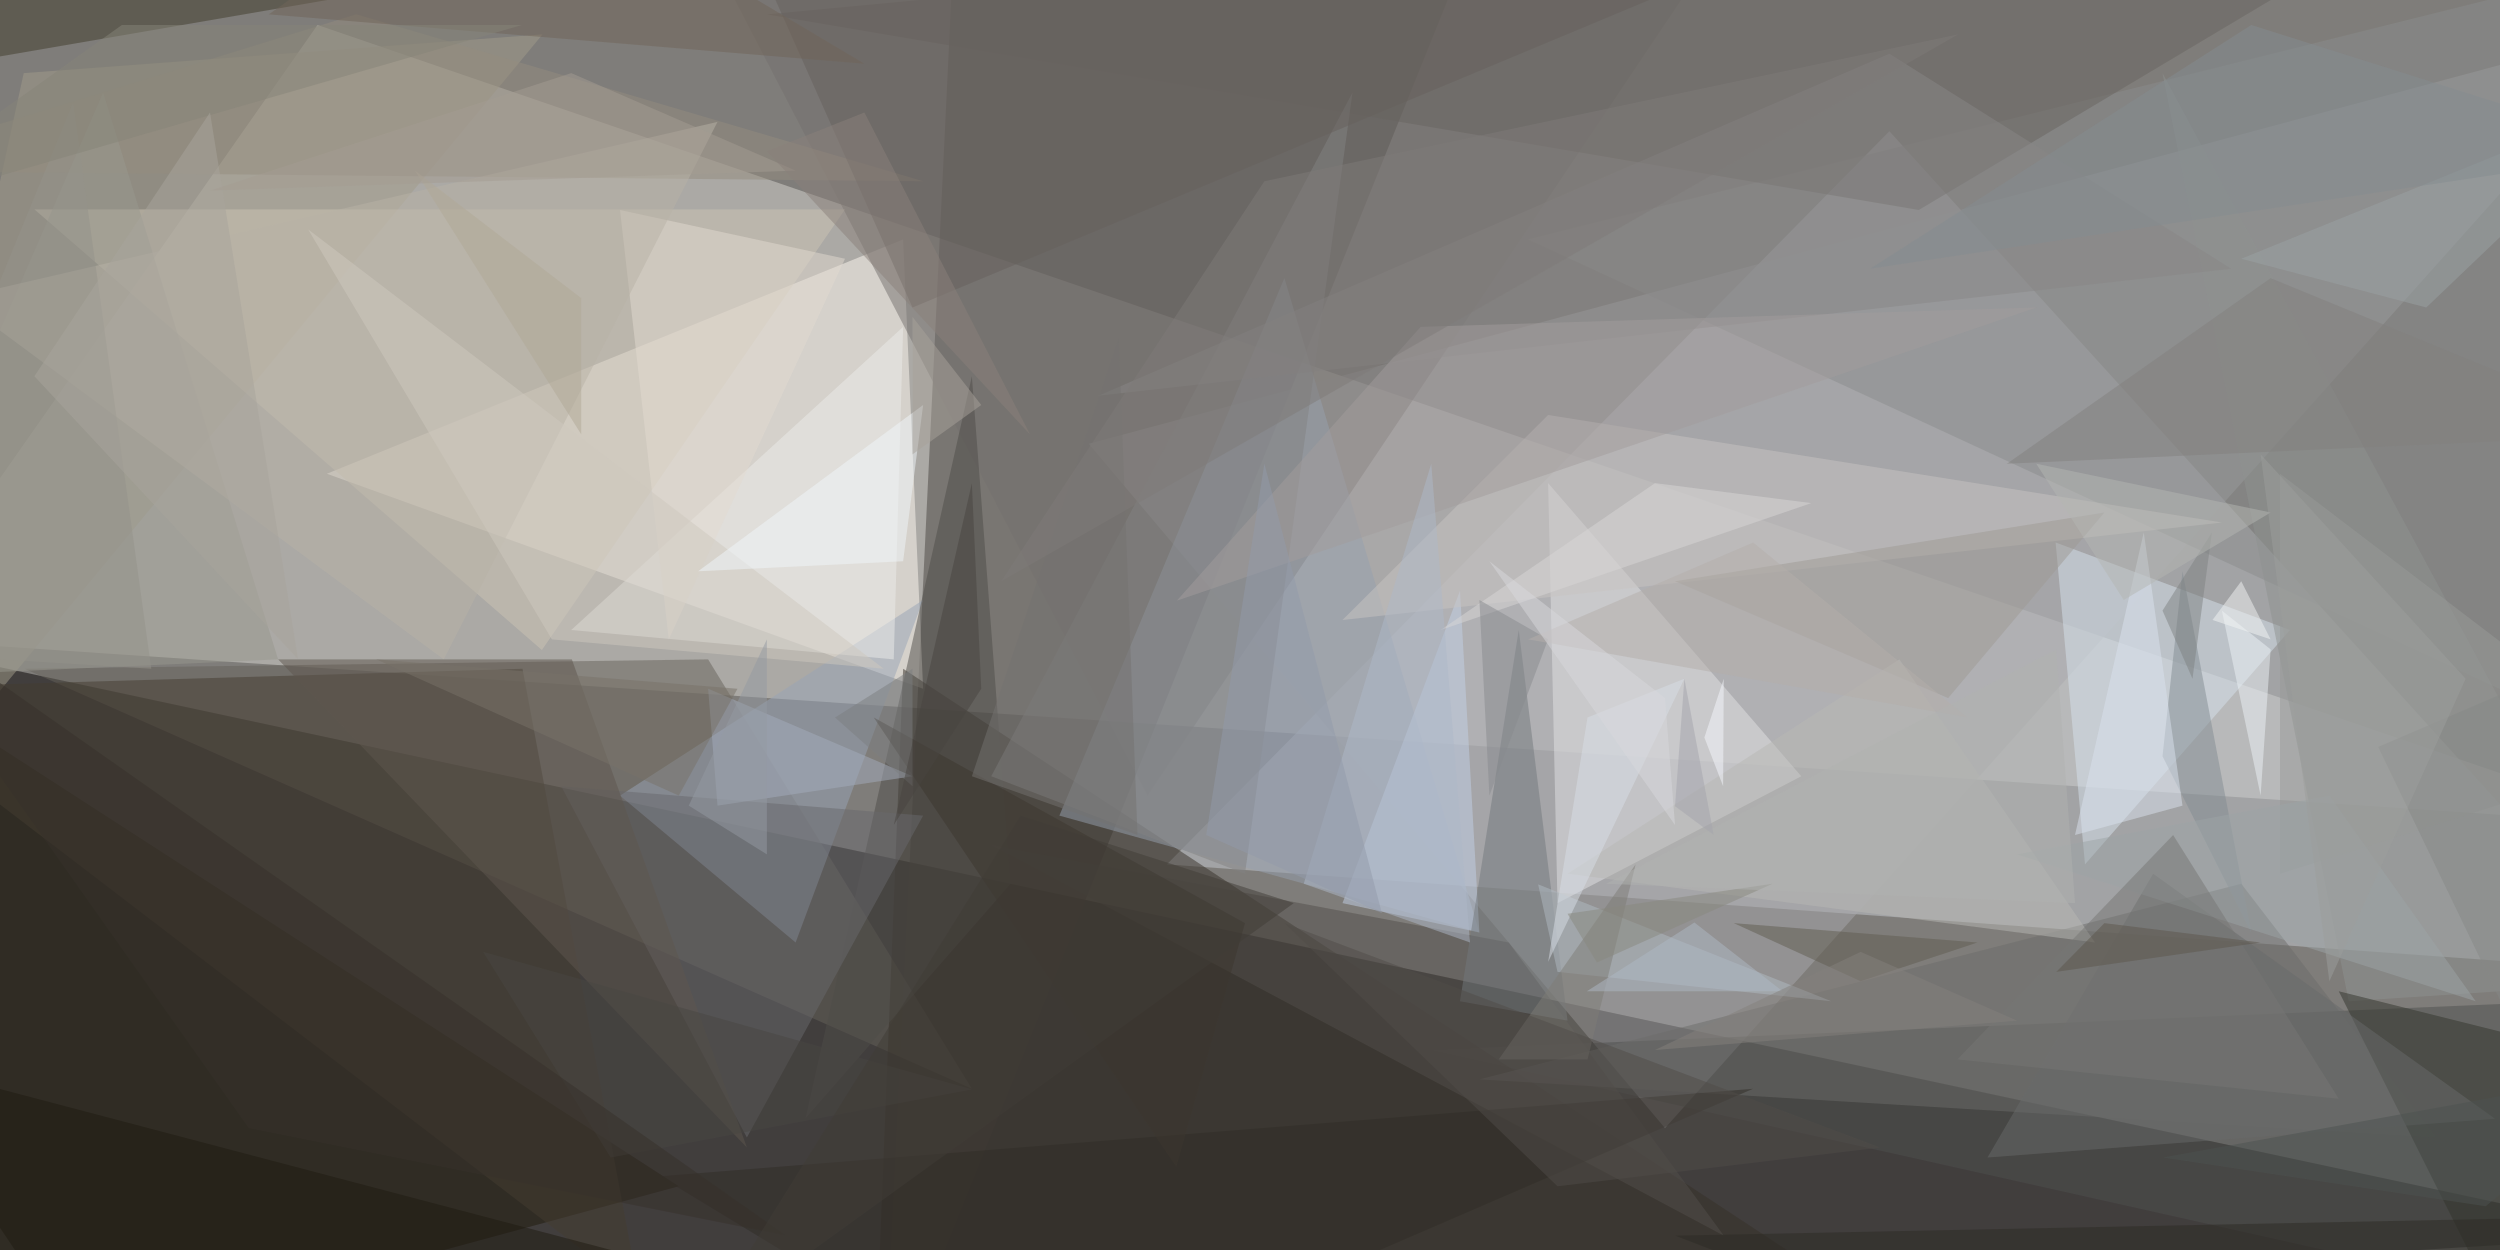
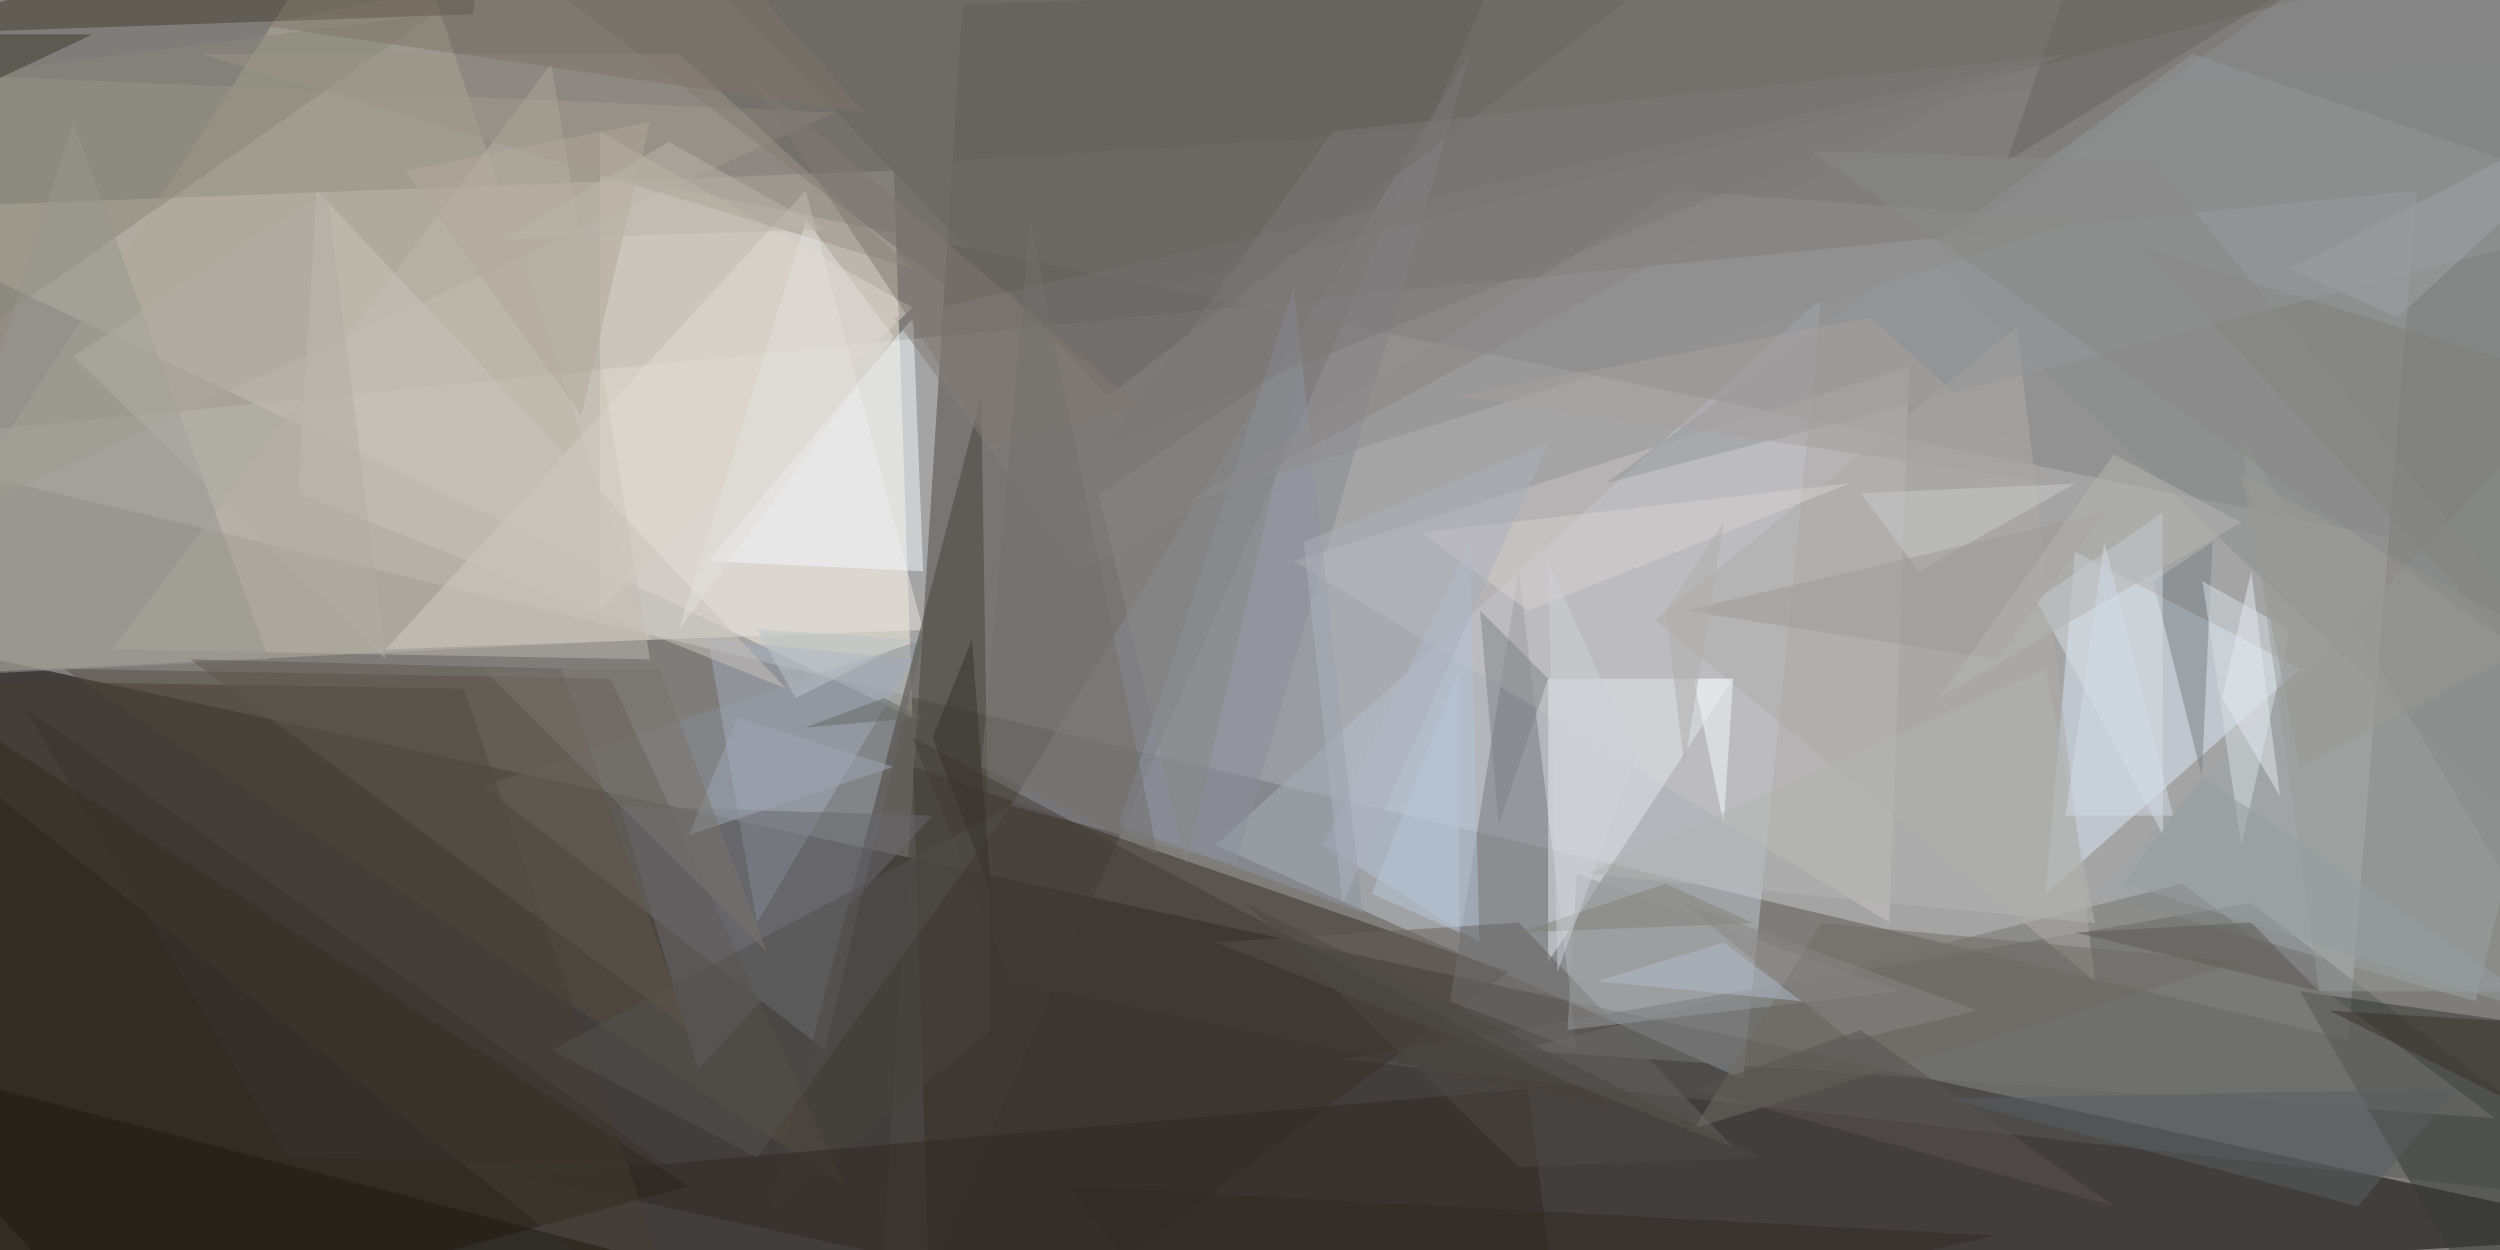
<svg xmlns="http://www.w3.org/2000/svg" viewBox="0 0 400 200">
  <path fill="#7f7d7a" d="M0 0h400v200H0z" />
  <g fill-opacity=".5">
-     <path fill="#050000" d="M-4 224.2l428.2-26.5-437.5-93.8z" />
-     <path fill="#d9d6d0" d="M424.2 132L50.8 4-18 102.2z" />
-     <path fill="#c6cad1" d="M302.3 21l122 134.5-237.6-17.2z" />
-     <path fill="#494541" d="M152.3-2.3l89.1-22-100 248.5z" />
-     <path fill="#fffbf2" d="M144.5 38.3L52.3 75.8l95.4 34.4z" />
-     <path fill="#a8a9ac" d="M174.2 71l92.2 109.5L424.2 3.9z" />
-     <path fill="#67625a" d="M113.3 105.5l42.2 68.7L3.9 107z" />
-     <path fill="#201a0c" d="M108.6 189.8L-18 224.2-19.5 107z" />
-     <path fill="#4e504e" d="M410.2 160.2L228.9 168l195.3 43.7z" />
-     <path fill="#373129" d="M322.7 224.2L144.5 107l-4.7 117.2z" />
-     <path fill="#8a8c8d" d="M413.3 116.4L244.5 38.3l156.3-39z" />
-     <path fill="#99a4b6" d="M99.2 127.3l28.1 23.5L147.7 96z" />
-     <path fill="#75706f" d="M285.2-24.2L116.4-2.3l67.2 129.6z" />
-     <path fill="#e2e2e5" d="M247.7 77.3l1.5 67.2 39-20.3z" />
-     <path fill="#a29c8b" d="M-24.2 139.8L86.8 5.5l-83 6.2z" />
-     <path fill="#d7e2ed" d="M366.4 100.8l-37.5-14 4.7 51.5z" />
-     <path fill="#cdc4b4" d="M86.7 104L5.5 33.5h129.7z" />
-     <path fill="#97a0af" d="M236.7 149.2l-67.2-18.7 36-86z" />
-     <path fill="#8f9290" d="M424.2 157l-48.4 3.2L346 11.7z" />
-     <path fill="#443c30" d="M83.6 107l18.7 100-126.5-96.8z" />
-     <path fill="#6c6d6b" d="M389.8 182l-31.2-40.6-121.9 31.3z" />
-     <path fill="#696561" d="M122.7 2.3l281.2-26.5L307 33.6z" />
-     <path fill="#4f4c48" d="M161.7 141.4l-6.2-81.2-26.6 118.7z" />
-     <path fill="#ecedeb" d="M144.5 52.3l-1.5 53.2-51.6-4.7z" />
-     <path fill="#413c2b" d="M57-.8l-81.2 14L-.8-24.1z" />
-     <path fill="#c2d1e7" d="M236.7 149.2l-3.1-54.7-18.8 50z" />
-     <path fill="#c8c5c3" d="M247.7 66.4l107.8 17.2-140.7 15.6z" />
-     <path fill="#33352c" d="M407 224.2l-32.8-65.6 50 12.5z" />
-     <path fill="#69686c" d="M119.5 182l-29.7-56.2 57.9 4.7z" />
-     <path fill="#534f4a" d="M241.4 150.8l-82.8-15.6 117.2 62.5z" />
-     <path fill="#828282" d="M158.6 124.2l40.6 15.6 17.2-125z" />
-     <path fill="#958d7f" d="M-24.2 27.3L147.7 29 57 2.3z" />
-     <path fill="#99988f" d="M44.5 105.5l-28-90.7-40.7 93.8z" />
-     <path fill="#898787" d="M357 43L302.3 8.6 175.8 63.3z" />
-     <path fill="#73787d" d="M243 100.8l7.8 62.5-17.2-3.1z" />
-     <path fill="#828c92" d="M346 121l3.2-29.6 11 57.8z" />
-     <path fill="#e2dbd0" d="M107 102.3l28.2-60.9-36-7.8z" />
-     <path fill="#9f9a95" d="M268 93l43.7 18.7 25-29.7z" />
-     <path fill="#67615c" d="M146 49.2l-32.7-73.4L307-18z" />
-     <path fill="#b9b9b5" d="M250.8 139.8l84.4 11-31.3-45.3z" />
-     <path fill="#999b98" d="M364.8 139.8l59.4-18.7-59.4-45.3z" />
-     <path fill="#b8b2a6" d="M71 105.5l43.8-86L-7 47.7z" />
-     <path fill="#dae3ef" d="M332 133.6l11-48.4 6.2 43.7z" />
-     <path fill="#a4adbc" d="M146 124.2l-32.7-14 1.5 18.7z" />
-     <path fill="#686b6b" d="M399.2 179l-81.2 6.2 26.5-45.4z" />
-     <path fill="#b1bbc2" d="M249.2 155.5l-3.1-14 46.9 18.7z" />
-     <path fill="#ecf3f7" d="M355.5 97.7l6.2 29.6 1.6-23.4z" />
-     <path fill="#312c26" d="M164.8 224.2l-59.3-36 175-14z" />
-     <path fill="#5e574f" d="M119.5 183.6l-28-78.1h-47z" />
-     <path fill="#1f1a11" d="M100.8 200.8L-18 169.5l28.2 42.2z" />
-     <path fill="#3d362f" d="M199.2 147.7l-11 39-48.4-71.9z" />
-     <path fill="#706558" d="M80.5-24.2l57.8 34.4L43 2.3z" />
-     <path fill="#a39d9d" d="M325.8 49.2L188.3 96.1l39-43.8z" />
-     <path fill="#615c50" d="M316.4 150.8l-39-3.1 20.3 9.3z" />
-     <path fill="#cec8be" d="M88.3 102.3l-39-65.6 92.1 70.3z" />
-     <path fill="#f1f6fa" d="M144.5 89.8l-32.8 1.6 36-26.6z" />
-     <path fill="#2c2a24" d="M336.7 224.2l87.5-29.7-156.2 3.2z" />
-     <path fill="#878987" d="M424.2 100.8l-43.7 18.7 43.7 90.7z" />
-     <path fill="#7f7c77" d="M254 169.5l7.7-31.2-21.9 31.2z" />
-     <path fill="#94928a" d="M11.7 16.4L24.2 107l-48.4-3z" />
-     <path fill="#d8d6d6" d="M264.8 77.3l25 3.2-59.3 20.3z" />
-     <path fill="#d9dee7" d="M254 114.8l-6.3 39.1 21.8-45.3z" />
-     <path fill="#7d7f80" d="M146 125.8V107l-12.4 7.8z" />
-     <path fill="#9ca5a6" d="M322.7 136.7l73.4 23.5-23.4-32.9z" />
-     <path fill="#83817e" d="M424.2 69.5l-103.1 4.7 42.2-29.7z" />
-     <path fill="#787268" d="M118 110.2l-57.8-4.7 48.4 21.8z" />
-     <path fill="#f3f4f4" d="M354 99.2l9.3 3.1-4.7-9.3z" />
-     <path fill="#7e8283" d="M346 97.7l4.8 10.9 3.1-23.4z" />
-     <path fill="#757371" d="M179 54l-23.5 70.2 26.5 9.4z" />
-     <path fill="#9aa2a5" d="M424.2 14.8l-36 34.4-29.6-7.8z" />
-     <path fill="#aeb8c8" d="M229 74.2l-20.4 67.2 26.6 9.4z" />
-     <path fill="#888a8f" d="M236.7 96l1.6 31.3 9.4-25z" />
-     <path fill="#a8a39b" d="M157 64.8l-11 7.9v-22z" />
-     <path fill="#777674" d="M347.7 133.6l26.5 42.2-61-6.3z" />
-     <path fill="#7e7a79" d="M202.3 29l111-23.5L160.2 93z" />
-     <path fill="#4c5251" d="M424.2 171l-26.5 22-51.6-7.8z" />
-     <path fill="#b5b6b3" d="M325.8 74.2l37.5 7.8-23.5 14z" />
-     <path fill="#878478" d="M19.5 4h64L-24.1 35.1z" />
-     <path fill="#f7f8fe" d="M275.8 108.6l-3.1 9.4 3 7.8z" />
-     <path fill="#b4afab" d="M244.5 102.3l70.3 12.5-34.3-28z" />
-     <path fill="#5c574d" d="M329 155.5l32.7-4.7-25-3.1z" />
-     <path fill="#514d49" d="M205.5 147.7l95.3 35.9-51.6 6.2z" />
-     <path fill="#484440" d="M157 110.2L143 132l12.5-54.7z" />
-     <path fill="#484643" d="M97.7 185.2l-20.4-32.9 78.2 22z" />
-     <path fill="#89897f" d="M283.6 141.4L255.5 154l-4.7-7.8z" />
-     <path fill="#949aa3" d="M122.7 102.3v34.4l-12.5-7.8z" />
-     <path fill="#b1a997" d="M93 47.7L66.4 27.3 93 69.5z" />
-     <path fill="#929baa" d="M202.3 74.2l18.8 71.9-28.1-12.5z" />
-     <path fill="#37312b" d="M-21 94.5l60.8 86 86 17.2z" />
-     <path fill="#b1b2b0" d="M332 144.5l-3-40.6-72 37.5z" />
-     <path fill="#858c90" d="M360.2 4l-61 39 125-18.8z" />
-     <path fill="#9d9e9d" d="M372.7 157l-11-84.3 32.8 35.9z" />
-     <path fill="#aeb8c4" d="M285.2 158.6h-31.3l17.2-11z" />
-     <path fill="#a8a59c" d="M5.5 60.2l42.2 45.3L33.6 18z" />
-     <path fill="#a59d92" d="M127.3 27.3l-93.7 3.2 57.8-18.8z" />
-     <path fill="#a4a5ad" d="M268 129l1.5-20.4 4.7 25z" />
-     <path fill="#d8d8dc" d="M266.4 111.7l-28.1-21.9L268 132z" />
-     <path fill="#403c36" d="M111.7 213.3l51.6-82.8 43.7 14z" />
-     <path fill="#8a817a" d="M164.8 69.5L138.3 18l-15.6 6.2z" />
-     <path fill="#84817c" d="M297.7 152.3L264.8 168l57.9-4.7z" />
+     <path fill="#060000" d="M424.2 197.7l-437.5 26.5L-.8 105.5z" />
+     <path fill="#cccdce" d="M386.7 30.5L-24.3 71l400 95.3z" />
+     <path fill="#f9f2e2" d="M143 27.3l3 87.5-170.2-81.2z" />
+     <path fill="#4d4844" d="M139.8 224.2L154 .8l84.4-3.1z" />
+     <path fill="#c3c8d1" d="M194.5 135.2l84.4 37.5 12.5-125z" />
+     <path fill="#585a58" d="M214.8 169.5l145.4-25 64 48.5z" />
+     <path fill="#bab4a4" d="M61.7-24.2L104 102.3l-128.1 6.3z" />
+     <path fill="#818181" d="M424.2 94.5l-3.1-86L102.3 29z" />
+     <path fill="#878c95" d="M147.7 102.3l-70.4 23.5L132 168z" />
+     <path fill="#211a0d" d="M110.2 189.8L-22.7 104l4.7 120.3z" />
+     <path fill="#362f27" d="M241.4 155.5l-92.2 68.7-3.1-101.5z" />
+     <path fill="#dbe9f7" d="M368 107l-40.7 36 4.7-54.7z" />
+     <path fill="#564e42" d="M135.2 189.8L10.2 107l87.5 1.6z" />
+     <path fill="#e8e5df" d="M147.7 100.8l-18.8-70.3-67.2 73.4z" />
+     <path fill="#a6a092" d="M-2.3 80.5L133.6 18l-146.9-6.3z" />
+     <path fill="#6a645f" d="M58.6-24.2l101.6 76.5 248.4-62.5z" />
+     <path fill="#9da5a5" d="M335.2 143l60.9 17.2 26.6-109.4z" />
+     <path fill="#343832" d="M404 221l-36-62.4 54.7 7.8z" />
+     <path fill="#46433d" d="M157 63.3l-34.3 131.2 35.9-29.7z" />
+     <path fill="#76797d" d="M243 91.4l-11 68.8 20.3 7.8z" />
+     <path fill="#453f2f" d="M79-24.2L-16.5 5.5l92.2-3.2z" />
+     <path fill="#888b92" d="M235.2 8.6l-73.5 120.3 36 9.4z" />
+     <path fill="#c6c3c2" d="M207 89.8l98.5-31.2-3.2 89z" />
+     <path fill="#8b8f8f" d="M419.5 147.7l-111-106.3 89.2-65.6z" />
+     <path fill="#e2e6ed" d="M247.7 108.6h29.6l-29.6 45.3z" />
+     <path fill="#f2f8fc" d="M147.7 91.4l-34.4-1.6 32.8-39z" />
+     <path fill="#757573" d="M243 168l106.2-26.6 50 37.5z" />
+     <path fill="#a2abba" d="M113.3 102.3l7.8 45.4 25-42.2z" />
+     <path fill="#bdb7ac" d="M104 105.5L88.2 10.2 18 103.9z" />
+     <path fill="#2e2922" d="M250.8 224.2l-6.3-50-161 14z" />
+     <path fill="#b4c3d9" d="M235.2 86.7l-23.5 48.5 25 15.6z" />
+     <path fill="#788186" d="M354 86.7l-1.7 37.5-7.8-31.2z" />
+     <path fill="#d7dee3" d="M366.4 100.8l-14-7.8 6.2 42.2z" />
+     <path fill="#898679" d="M-4 11.7l73.5-9.4-82.8 57.9z" />
+     <path fill="#66635f" d="M277.3 183.6l-34.3-36-48.5 3.2z" />
+     <path fill="#817d7b" d="M324.2 10.2L143 50.8l29.7 40.6z" />
+     <path fill="#aeadab" d="M264.8 99.2l70.4 57.8-12.5-104.7z" />
+     <path fill="#d8dee5" d="M346 82l-20.2 14 20.3 37.6z" />
+     <path fill="#443e33" d="M110.2 214.8l-36-104.6-98.4-1.6z" />
+     <path fill="#989b9d" d="M252.3 139.8l-1.5 25 53.1-6.2z" />
+     <path fill="#716c64" d="M291.4 147.7l67.2 6.2-87.5 26.6z" />
+     <path fill="#dcd4c9" d="M96 97.7l50-48.5-50-28.1z" />
+     <path fill="#69696e" d="M99.2 129l50 1.5-37.5 40.6z" />
+     <path fill="#979790" d="M11.7 19.5l31.3 86-59.4 3z" />
+     <path fill="#8f95a1" d="M179 132l28-86 11 100z" />
+     <path fill="#423d36" d="M146 118l15.7 39 96.9 20.3z" />
+     <path fill="#989c9b" d="M411.7 158.6l-53.1-89 12.5 89z" />
+     <path fill="#7f7e7a" d="M421 124.2l3.2-59.4-81.2-25z" />
+     <path fill="#9d9488" d="M146 43L108.7 8.6H32z" />
+     <path fill="#808288" d="M247.7 108.6l-7.9 23.4-3-34.3z" />
+     <path fill="#949698" d="M350.8 8.6l73.4 25L257 77.3z" />
+     <path fill="#1f1a11" d="M-24.2 168l137.5 36-90.6 15.5z" />
+     <path fill="#696561" d="M177.3 63.3L104-13.3l178-3.1z" />
+     <path fill="#d4d1d1" d="M227.3 85.2l17.2 12.5 51.6-20.4z" />
+     <path fill="#595f61" d="M377.3 193l-65.6-17.2 81.3-1.6z" />
+     <path fill="#52504f" d="M161.7 129l-40.6 56.2L88.3 168z" />
+     <path fill="#3d392c" d="M-24.2 5.5L-11.7 18 14.8 5.5z" />
+     <path fill="#5f574d" d="M30.5 105.5l59.3 1.5 20.4 57.8z" />
+     <path fill="#cacaca" d="M307 91.4l25-14-34.3 1.5z" />
+     <path fill="#f7f8fd" d="M271 108.6l4.8 23.4 1.5-23.4z" />
+     <path fill="#9e9a98" d="M336.7 82l-67.2 15.7 50 7.8z" />
+     <path fill="#383226" d="M372.7 161.7l50 25 1.5-21.9z" />
+     <path fill="#acb1bd" d="M247.7 71l-32.9 73.5-6.2-57.8z" />
+     <path fill="#c9c3ba" d="M125.8 110.2L47.7 78.9l3-48.4z" />
+     <path fill="#e5e9ee" d="M355.5 111.7l4.7-20.3 4.6 36z" />
+     <path fill="#b3bdcb" d="M255.5 157l32.8 3.2-12.5-9.4z" />
+     <path fill="#5c5b54" d="M371 158.6l-10.8-11-28.2 1.6z" />
+     <path fill="#e2e1dc" d="M129 35.2l14 18.7-34.4 46.9z" />
+     <path fill="#918e8f" d="M333.6 35.2L189.8 80.5l78.2-50z" />
+     <path fill="#686561" d="M338.3-24.2l-17.2 50 56.2-34.4z" />
+     <path fill="#838378" d="M243 149.2l37.5-1.5-14-6.3z" />
+     <path fill="#9ea6b4" d="M118 114.8l25 7.9-32.8 10.9z" />
+     <path fill="#b2a99a" d="M104 19.5l-11 47-28.2-39.2z" />
+     <path fill="#969d9e" d="M410.2 163.3l-57.9-39-12.5 17.1z" />
+     <path fill="#b2b5b3" d="M335.2 147.7l-7.9-40.7-73.4 32.8z" />
+     <path fill="#78756f" d="M77.3 107l45.4 45.3-17.2-45.3z" />
+     <path fill="#7c7979" d="M213.3 21l-36 50L330.5 8.7z" />
+     <path fill="#807872" d="M158.6 71l-39-59.3L182 64.8z" />
+     <path fill="#7e7469" d="M138.3 18L41.4 4l71.9-14.2z" />
+     <path fill="#b2afa6" d="M61.7 105.5L11.7 57l40.6-26.5z" />
+     <path fill="#a8a1a1" d="M329 77.3l-29.8-26.5-65.6 12.5z" />
+     <path fill="#36322b" d="M149.2 118l9.4 25-3.1-40.7z" />
+     <path fill="#b4b5b2" d="M310.2 111.7l28-39 20.4 10.9z" />
+     <path fill="#898989" d="M208.6 57l-32.8 22 14 59.3z" />
+     <path fill="#ced1d6" d="M249.2 155.5l-1.5-65.7 14 31.3z" />
+     <path fill="#676865" d="M141.4 111.7l-12.5 4.7 18.8-1.6z" />
+     <path fill="#302a24" d="M197.7 224.2l121.8-26.5-148.4-7.9z" />
+     <path fill="#73716d" d="M185.2 136.7L164.8 35.2l-7.8 87.5z" />
+     <path fill="#9a9995" d="M358.6 75.8l9.4 46.9 39-20.4z" />
+     <path fill="#898784" d="M316.4 161.7l-46.9-17.2 26.6 22z" />
+     <path fill="#898987" d="M416.4 113.3l-71.9-87.5-54.7-1.6z" />
+     <path fill="#bbb4ab" d="M107 22.7L80.5 38.3l51.5-1.6z" />
+     <path fill="#38322c" d="M107 186.7l-61-1.5-42-72z" />
+     <path fill="#b8c7d7" d="M219.5 143l14 6.2V107z" />
+     <path fill="#b0aead" d="M269.5 122.7l-3-25 9.3-14.1z" />
+     <path fill="#9ca2a3" d="M383.6 50.8l40.6-37.5L366.4 43z" />
+     <path fill="#585350" d="M297.7 164.8l-26.6 9.4 67.2 18.8z" />
+     <path fill="#4d4945" d="M282 185.2l-82.8-40.7 43.8 42.2z" />
+     <path fill="#bdc5c8" d="M127.3 111.7l-6.2-11 25 1.6z" />
+     <path fill="#d3dbe7" d="M336.7 86.7l-6.2 43.8h17.2z" />
  </g>
</svg>
